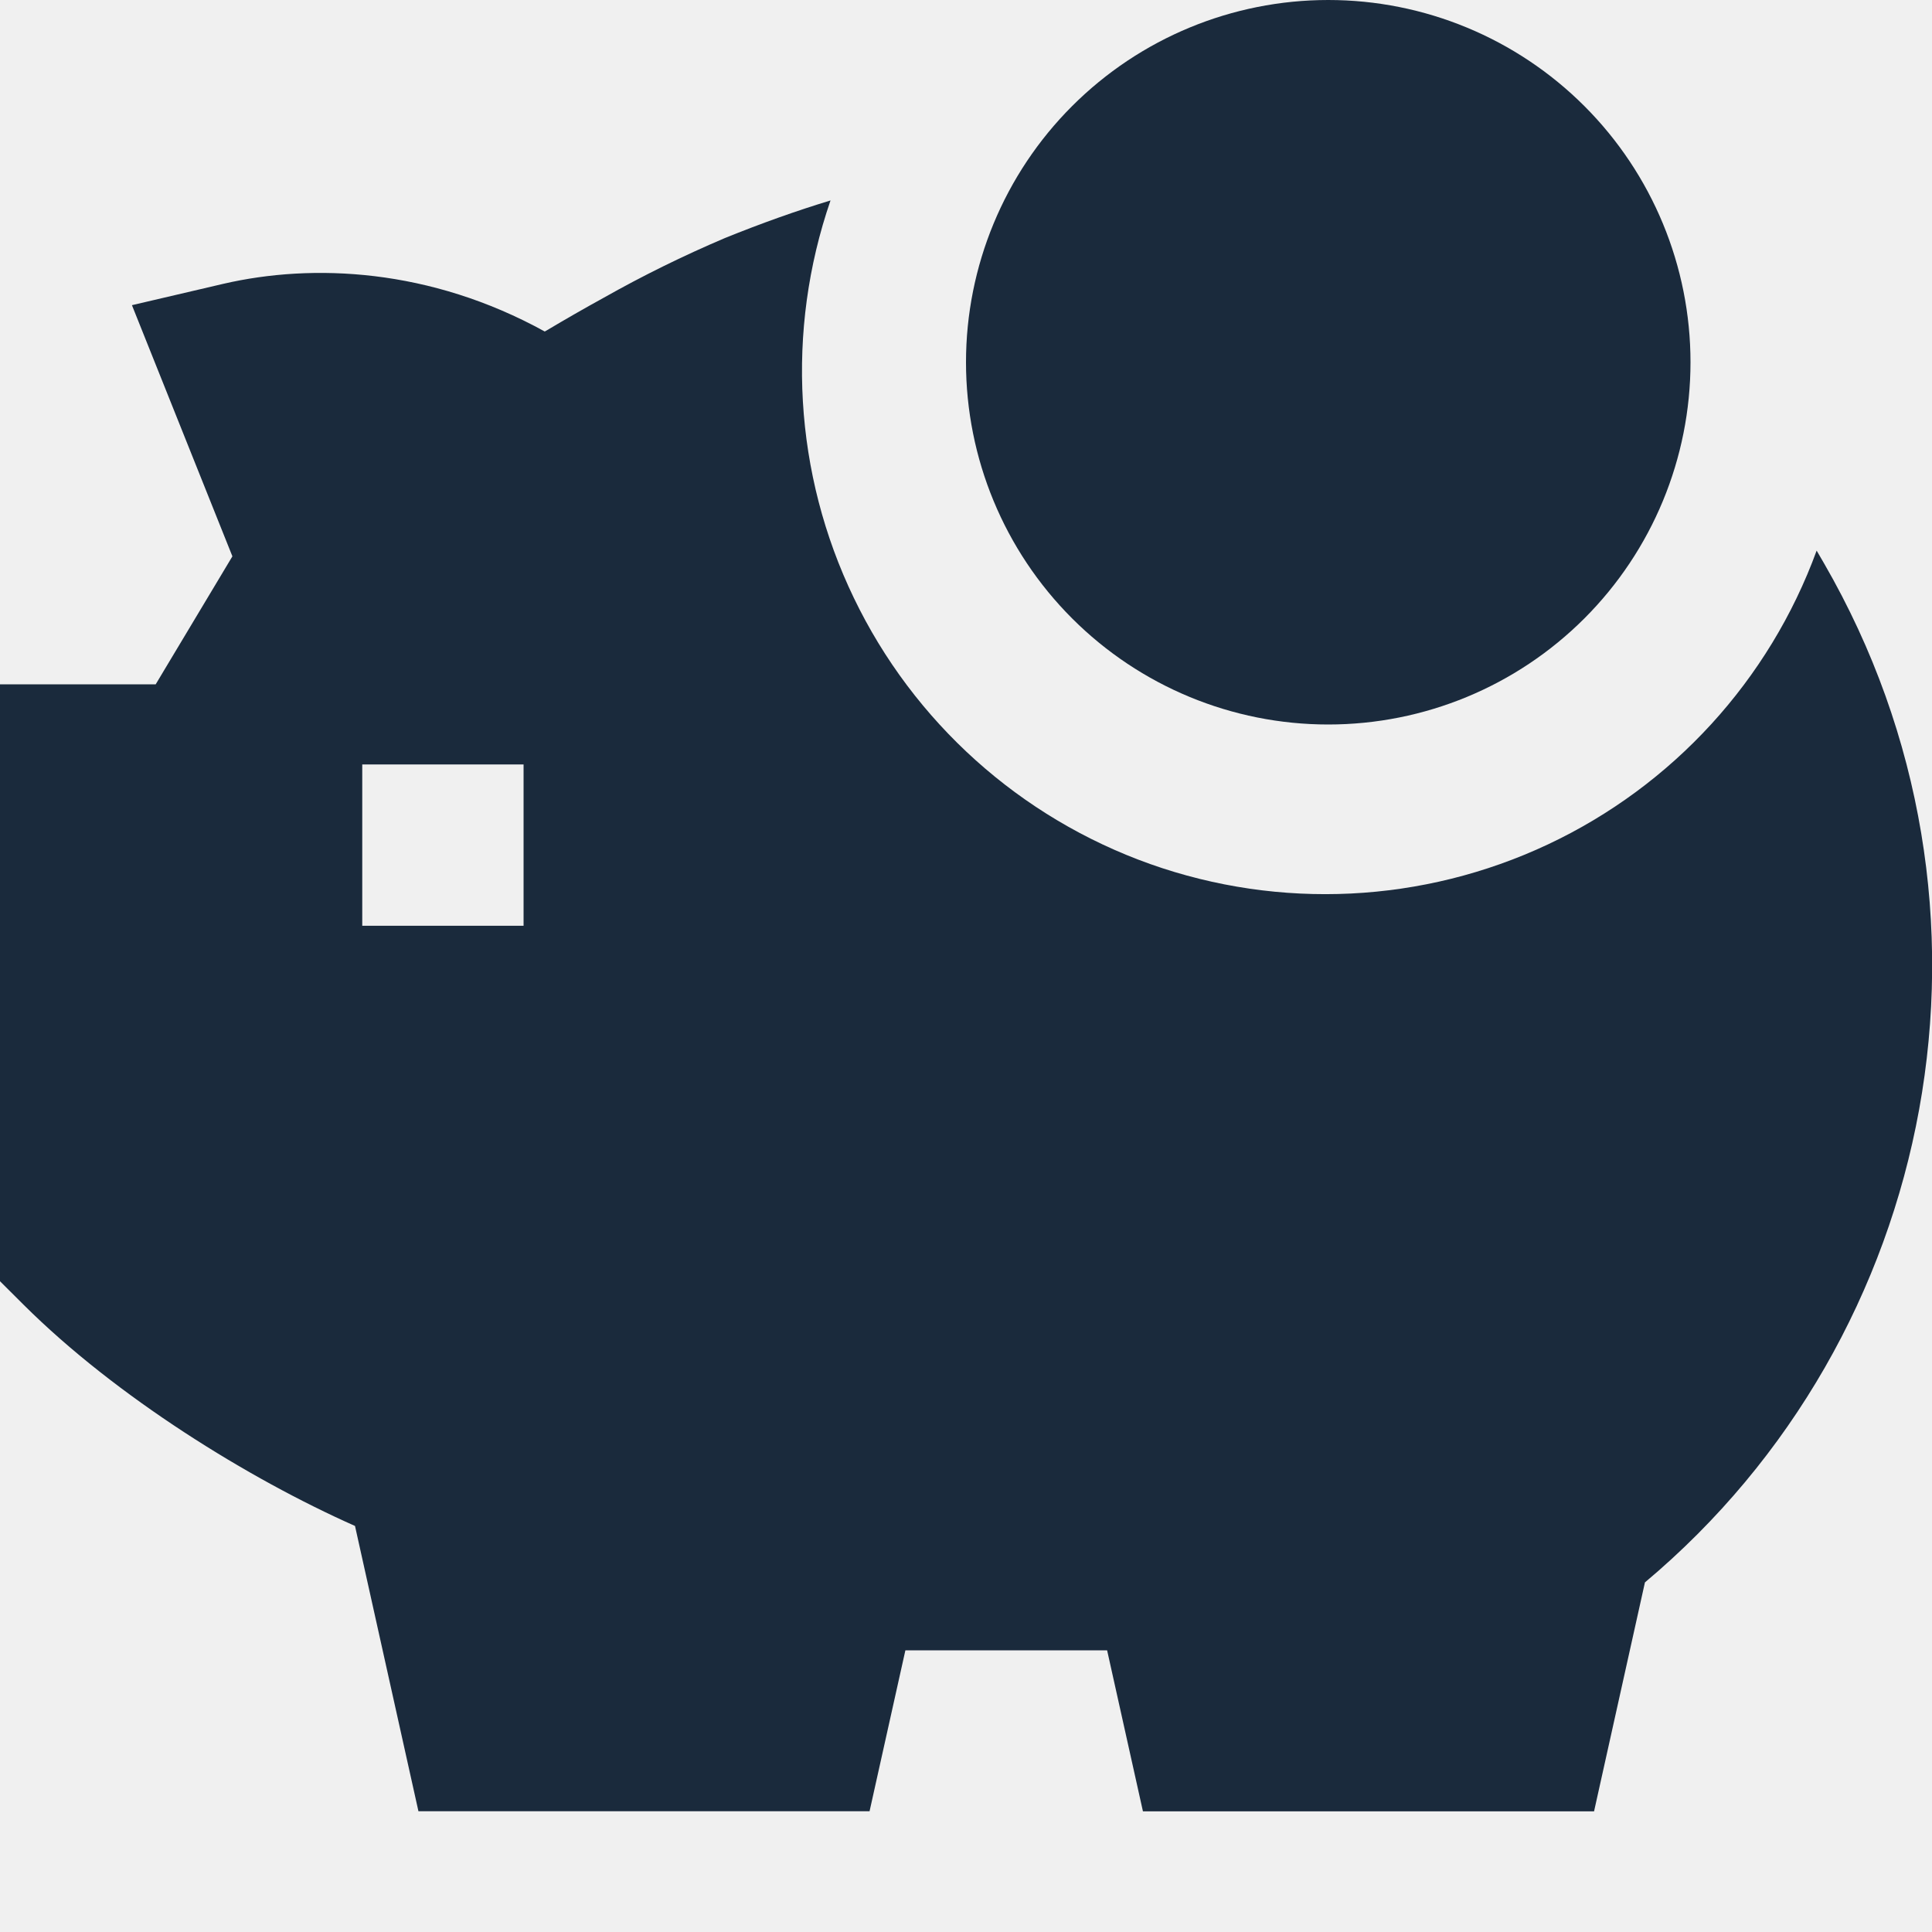
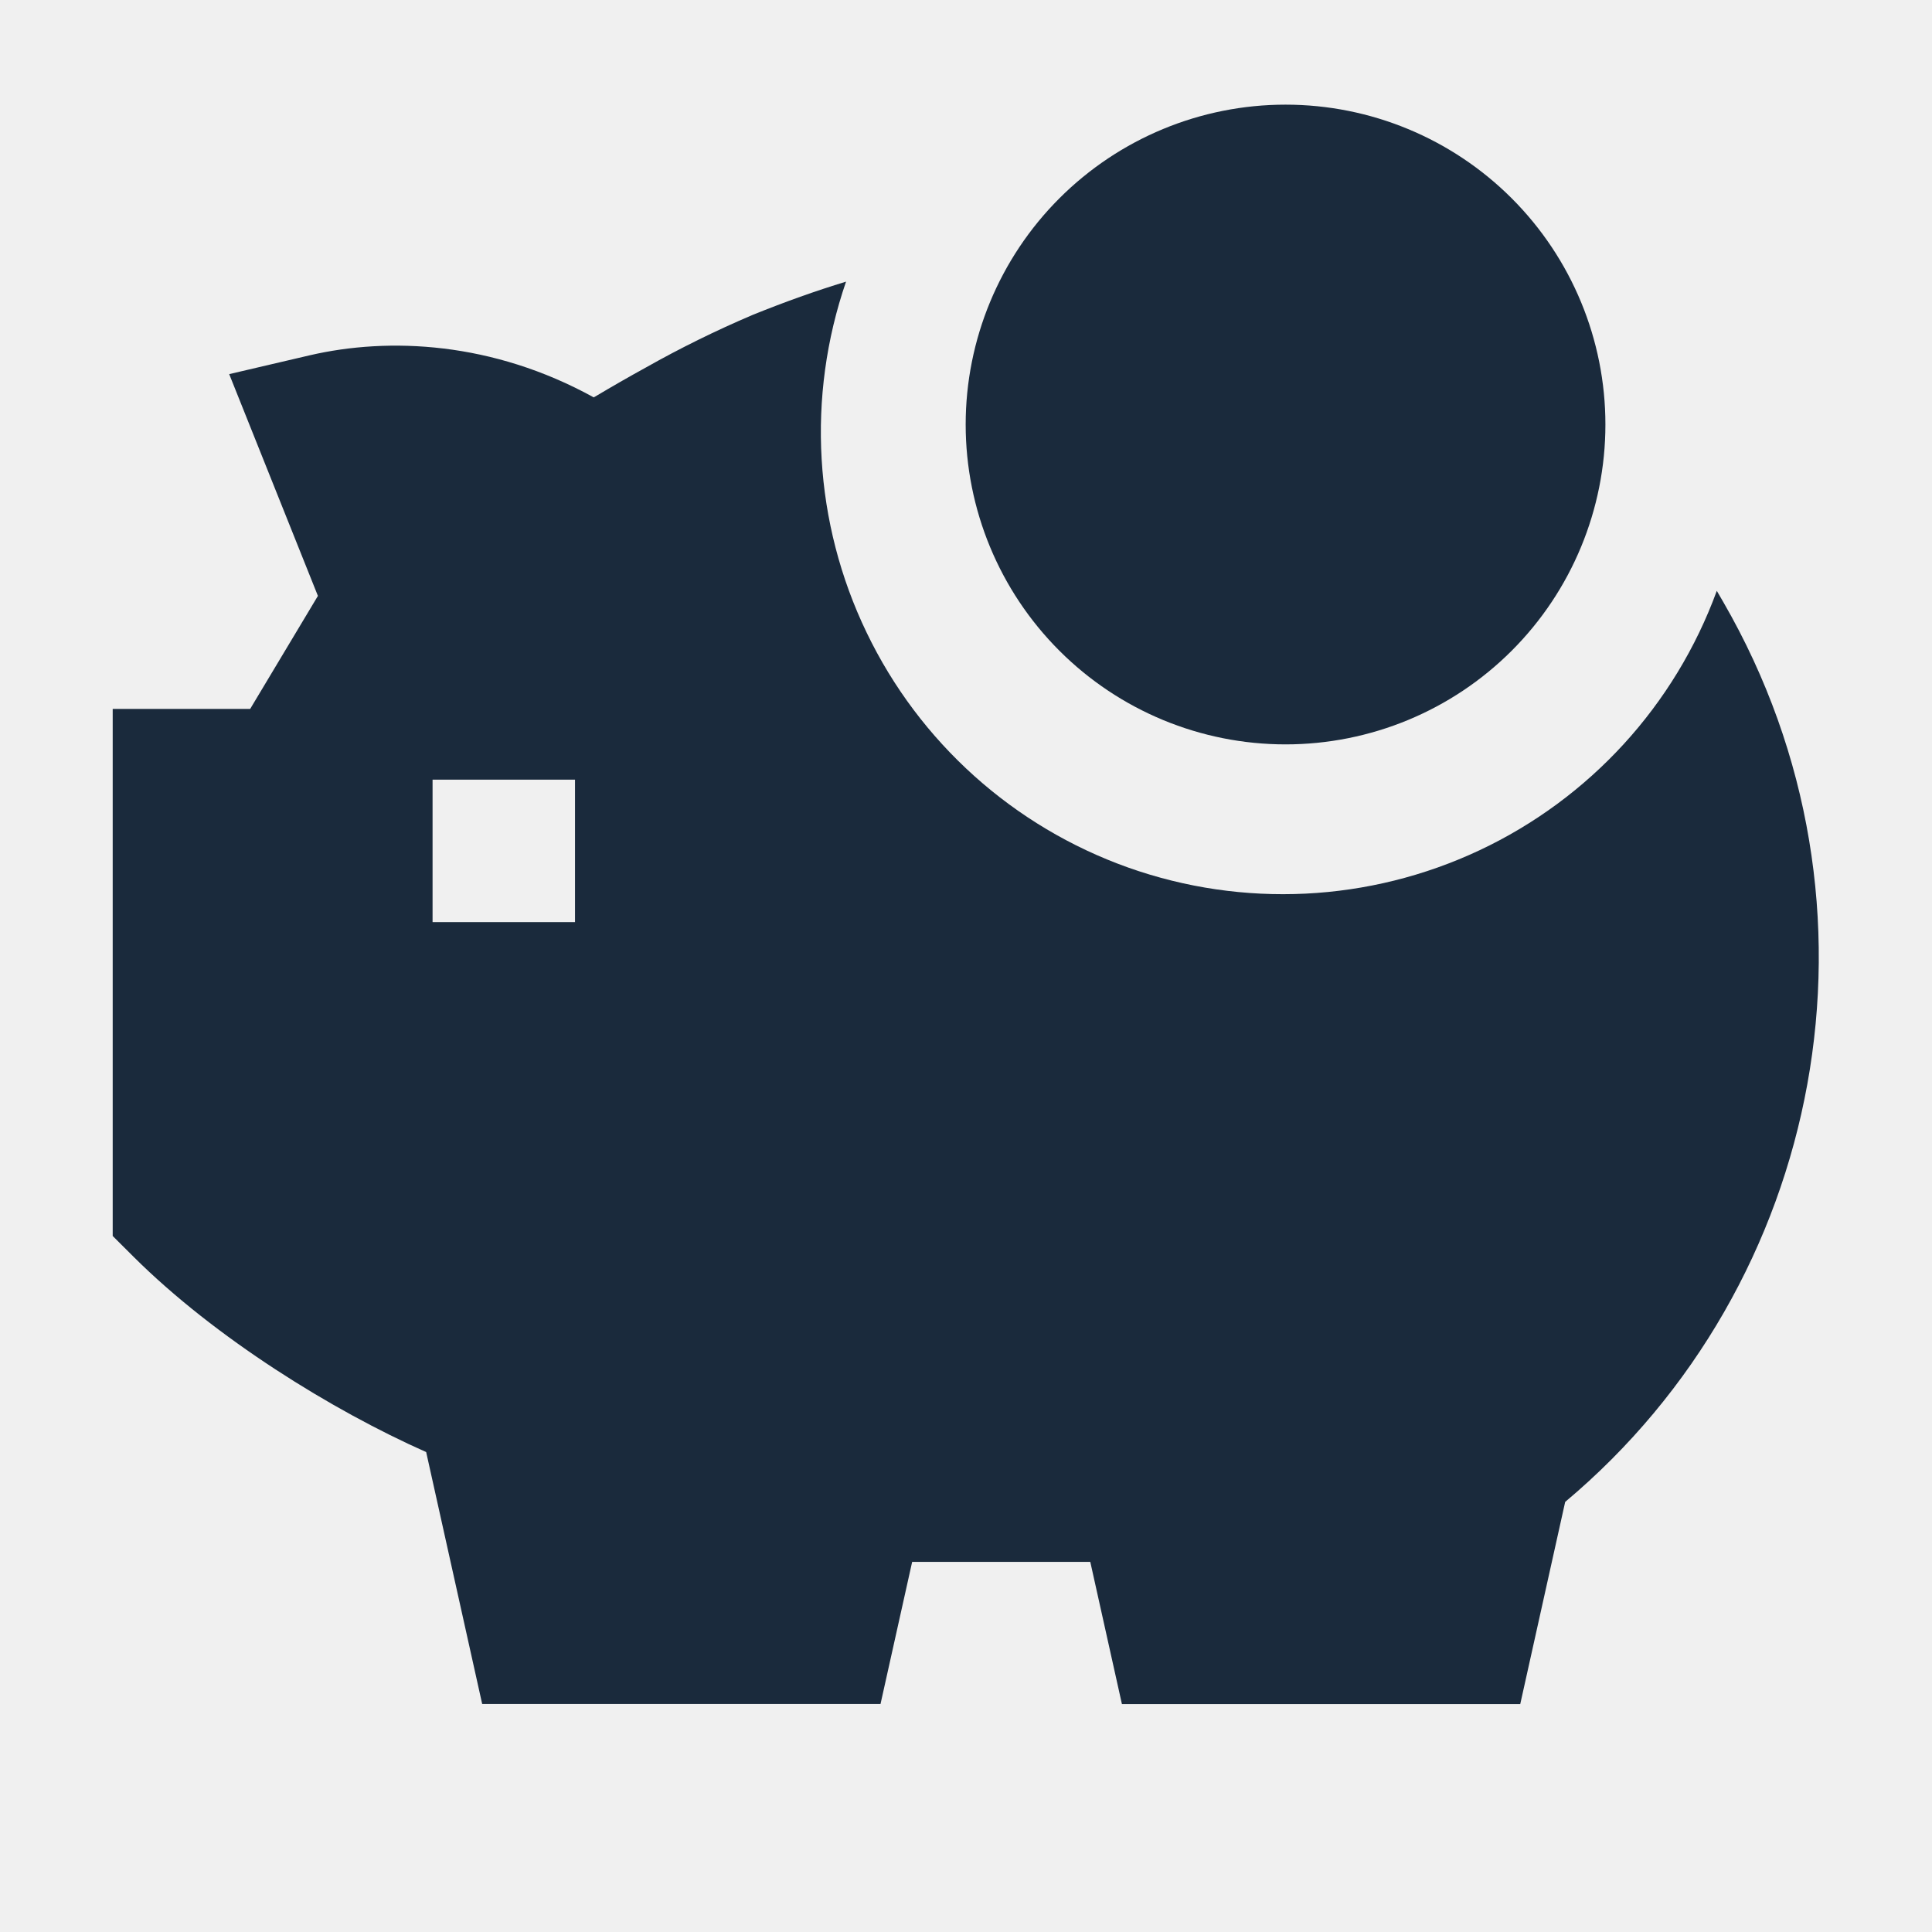
<svg xmlns="http://www.w3.org/2000/svg" width="24" height="24" viewBox="0 0 24 24" fill="none">
-   <g id="tdesign:saving-pot-filled" clip-path="url(#clip0_0_89)">
-     <path id="Vector" d="M10.802 22.5H5.198L4.41 18.956C3.09 18.37 1.444 17.353 0.295 16.21L0 15.916V8.501H1.934L2.887 6.911L1.639 3.791L2.773 3.526C3.887 3.268 5.343 3.333 6.767 4.118L6.787 4.107C7.022 3.967 7.259 3.831 7.499 3.699C7.986 3.424 8.488 3.177 9.003 2.958C9.46 2.773 9.895 2.618 10.317 2.49C9.759 4.11 9.863 5.885 10.607 7.428C11.35 8.972 12.673 10.159 14.287 10.733C15.902 11.306 17.677 11.219 19.228 10.49C20.779 9.761 21.979 8.449 22.567 6.84L22.66 7C25.125 11.268 24.085 16.596 20.434 19.657L19.802 22.501H14.198L13.753 20.501H11.247L10.802 22.5ZM4.5 11.5H6.504V9.496H4.5V11.5Z" fill="#1A2A3C" />
-     <path id="Vector_2" d="M16.5 0C17.694 0 18.838 0.474 19.682 1.318C20.526 2.162 21 3.307 21 4.5C21 5.693 20.526 6.838 19.682 7.682C18.838 8.526 17.694 9 16.5 9C15.306 9 14.162 8.526 13.318 7.682C12.474 6.838 12 5.693 12 4.5C12 3.307 12.474 2.162 13.318 1.318C14.162 0.474 15.306 0 16.5 0Z" fill="#1A2A3C" />
+   <g transform="translate(1.4 1.3) scale(0.883)">
+     <g id="tdesign:saving-pot-filled" clip-path="url(#clip0_0_89)">
+       <path id="Vector" d="M10.802 22.5H5.198L4.41 18.956C3.09 18.37 1.444 17.353 0.295 16.21L0 15.916V8.501H1.934L2.887 6.911L1.639 3.791L2.773 3.526C3.887 3.268 5.343 3.333 6.767 4.118L6.787 4.107C7.022 3.967 7.259 3.831 7.499 3.699C7.986 3.424 8.488 3.177 9.003 2.958C9.46 2.773 9.895 2.618 10.317 2.49C9.759 4.11 9.863 5.885 10.607 7.428C11.35 8.972 12.673 10.159 14.287 10.733C15.902 11.306 17.677 11.219 19.228 10.49C20.779 9.761 21.979 8.449 22.567 6.84L22.66 7C25.125 11.268 24.085 16.596 20.434 19.657L19.802 22.501H14.198L13.753 20.501H11.247L10.802 22.5ZM4.5 11.5H6.504V9.496H4.5V11.5Z" fill="#1A2A3C" />
+       <path id="Vector_2" d="M16.5 0C17.694 0 18.838 0.474 19.682 1.318C20.526 2.162 21 3.307 21 4.5C21 5.693 20.526 6.838 19.682 7.682C18.838 8.526 17.694 9 16.5 9C15.306 9 14.162 8.526 13.318 7.682C12.474 6.838 12 5.693 12 4.5C12 3.307 12.474 2.162 13.318 1.318C14.162 0.474 15.306 0 16.5 0Z" fill="#1A2A3C" />
+     </g>
+     <defs>
+       <clipPath id="clip0_0_89">
+         <rect width="24" height="24" fill="white" />
+       </clipPath>
+     </defs>
  </g>
-   <defs>
-     <clipPath id="clip0_0_89">
-       <rect width="24" height="24" fill="white" />
-     </clipPath>
-   </defs>
</svg>
